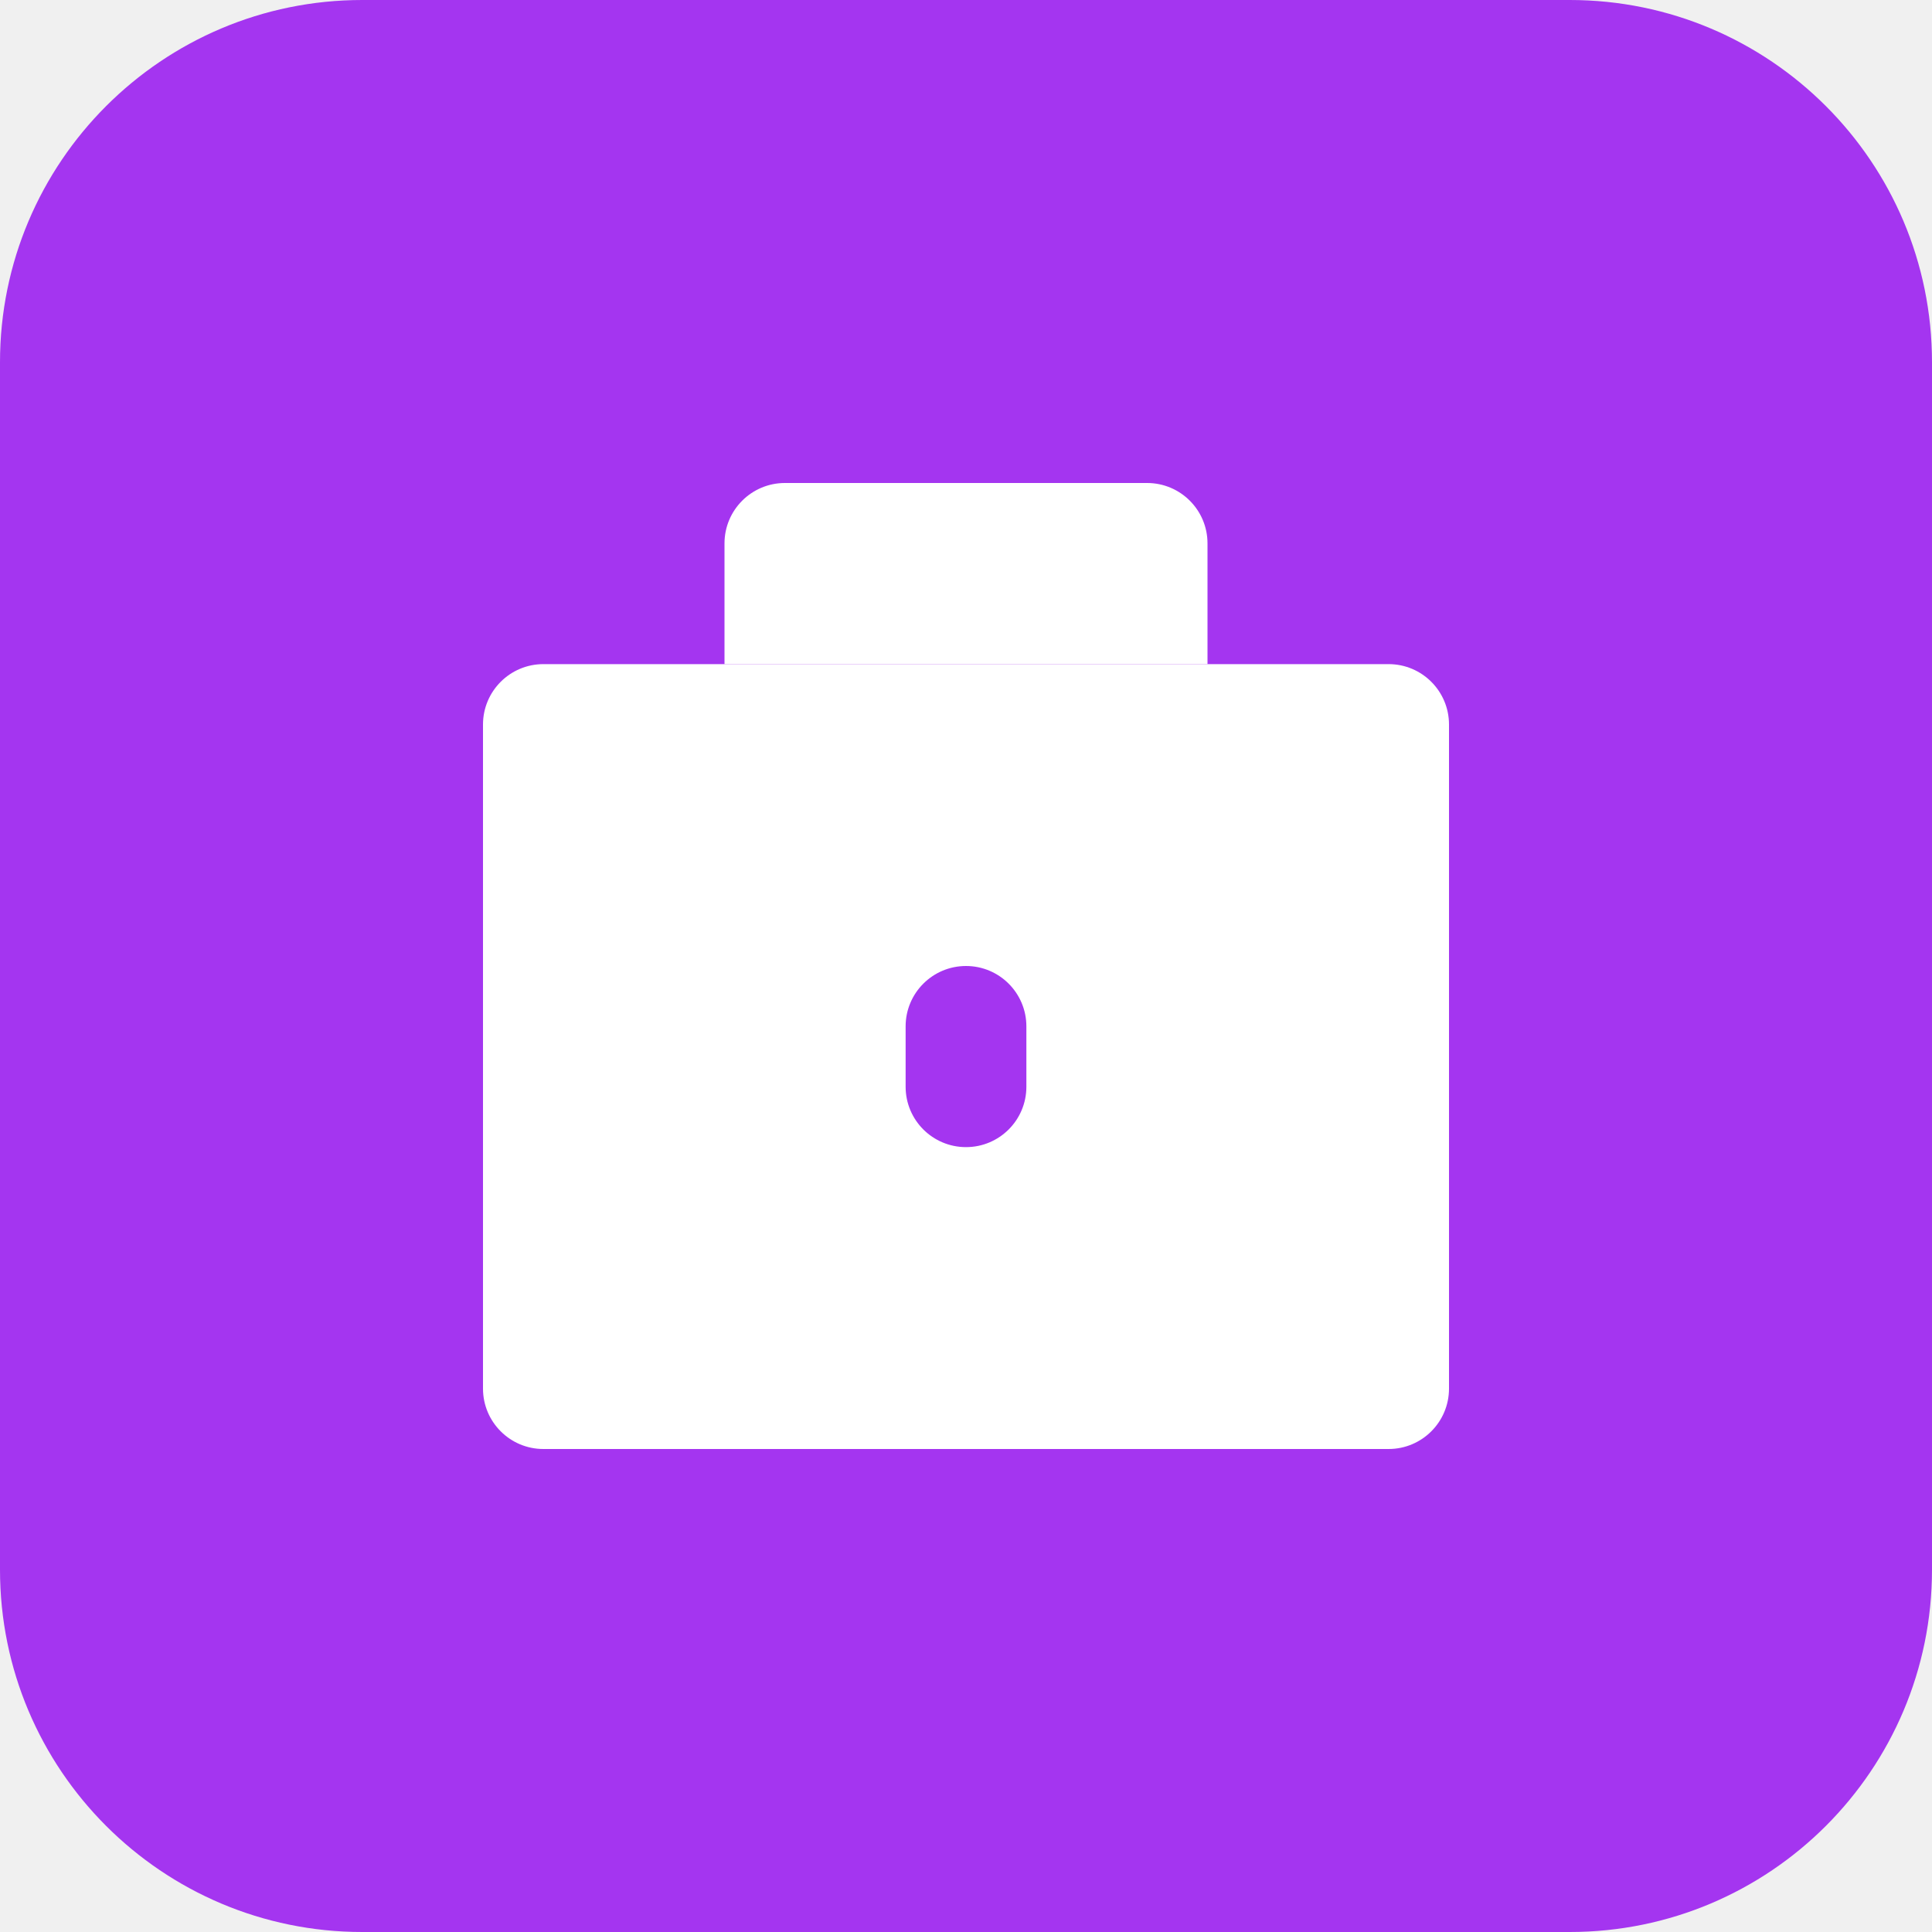
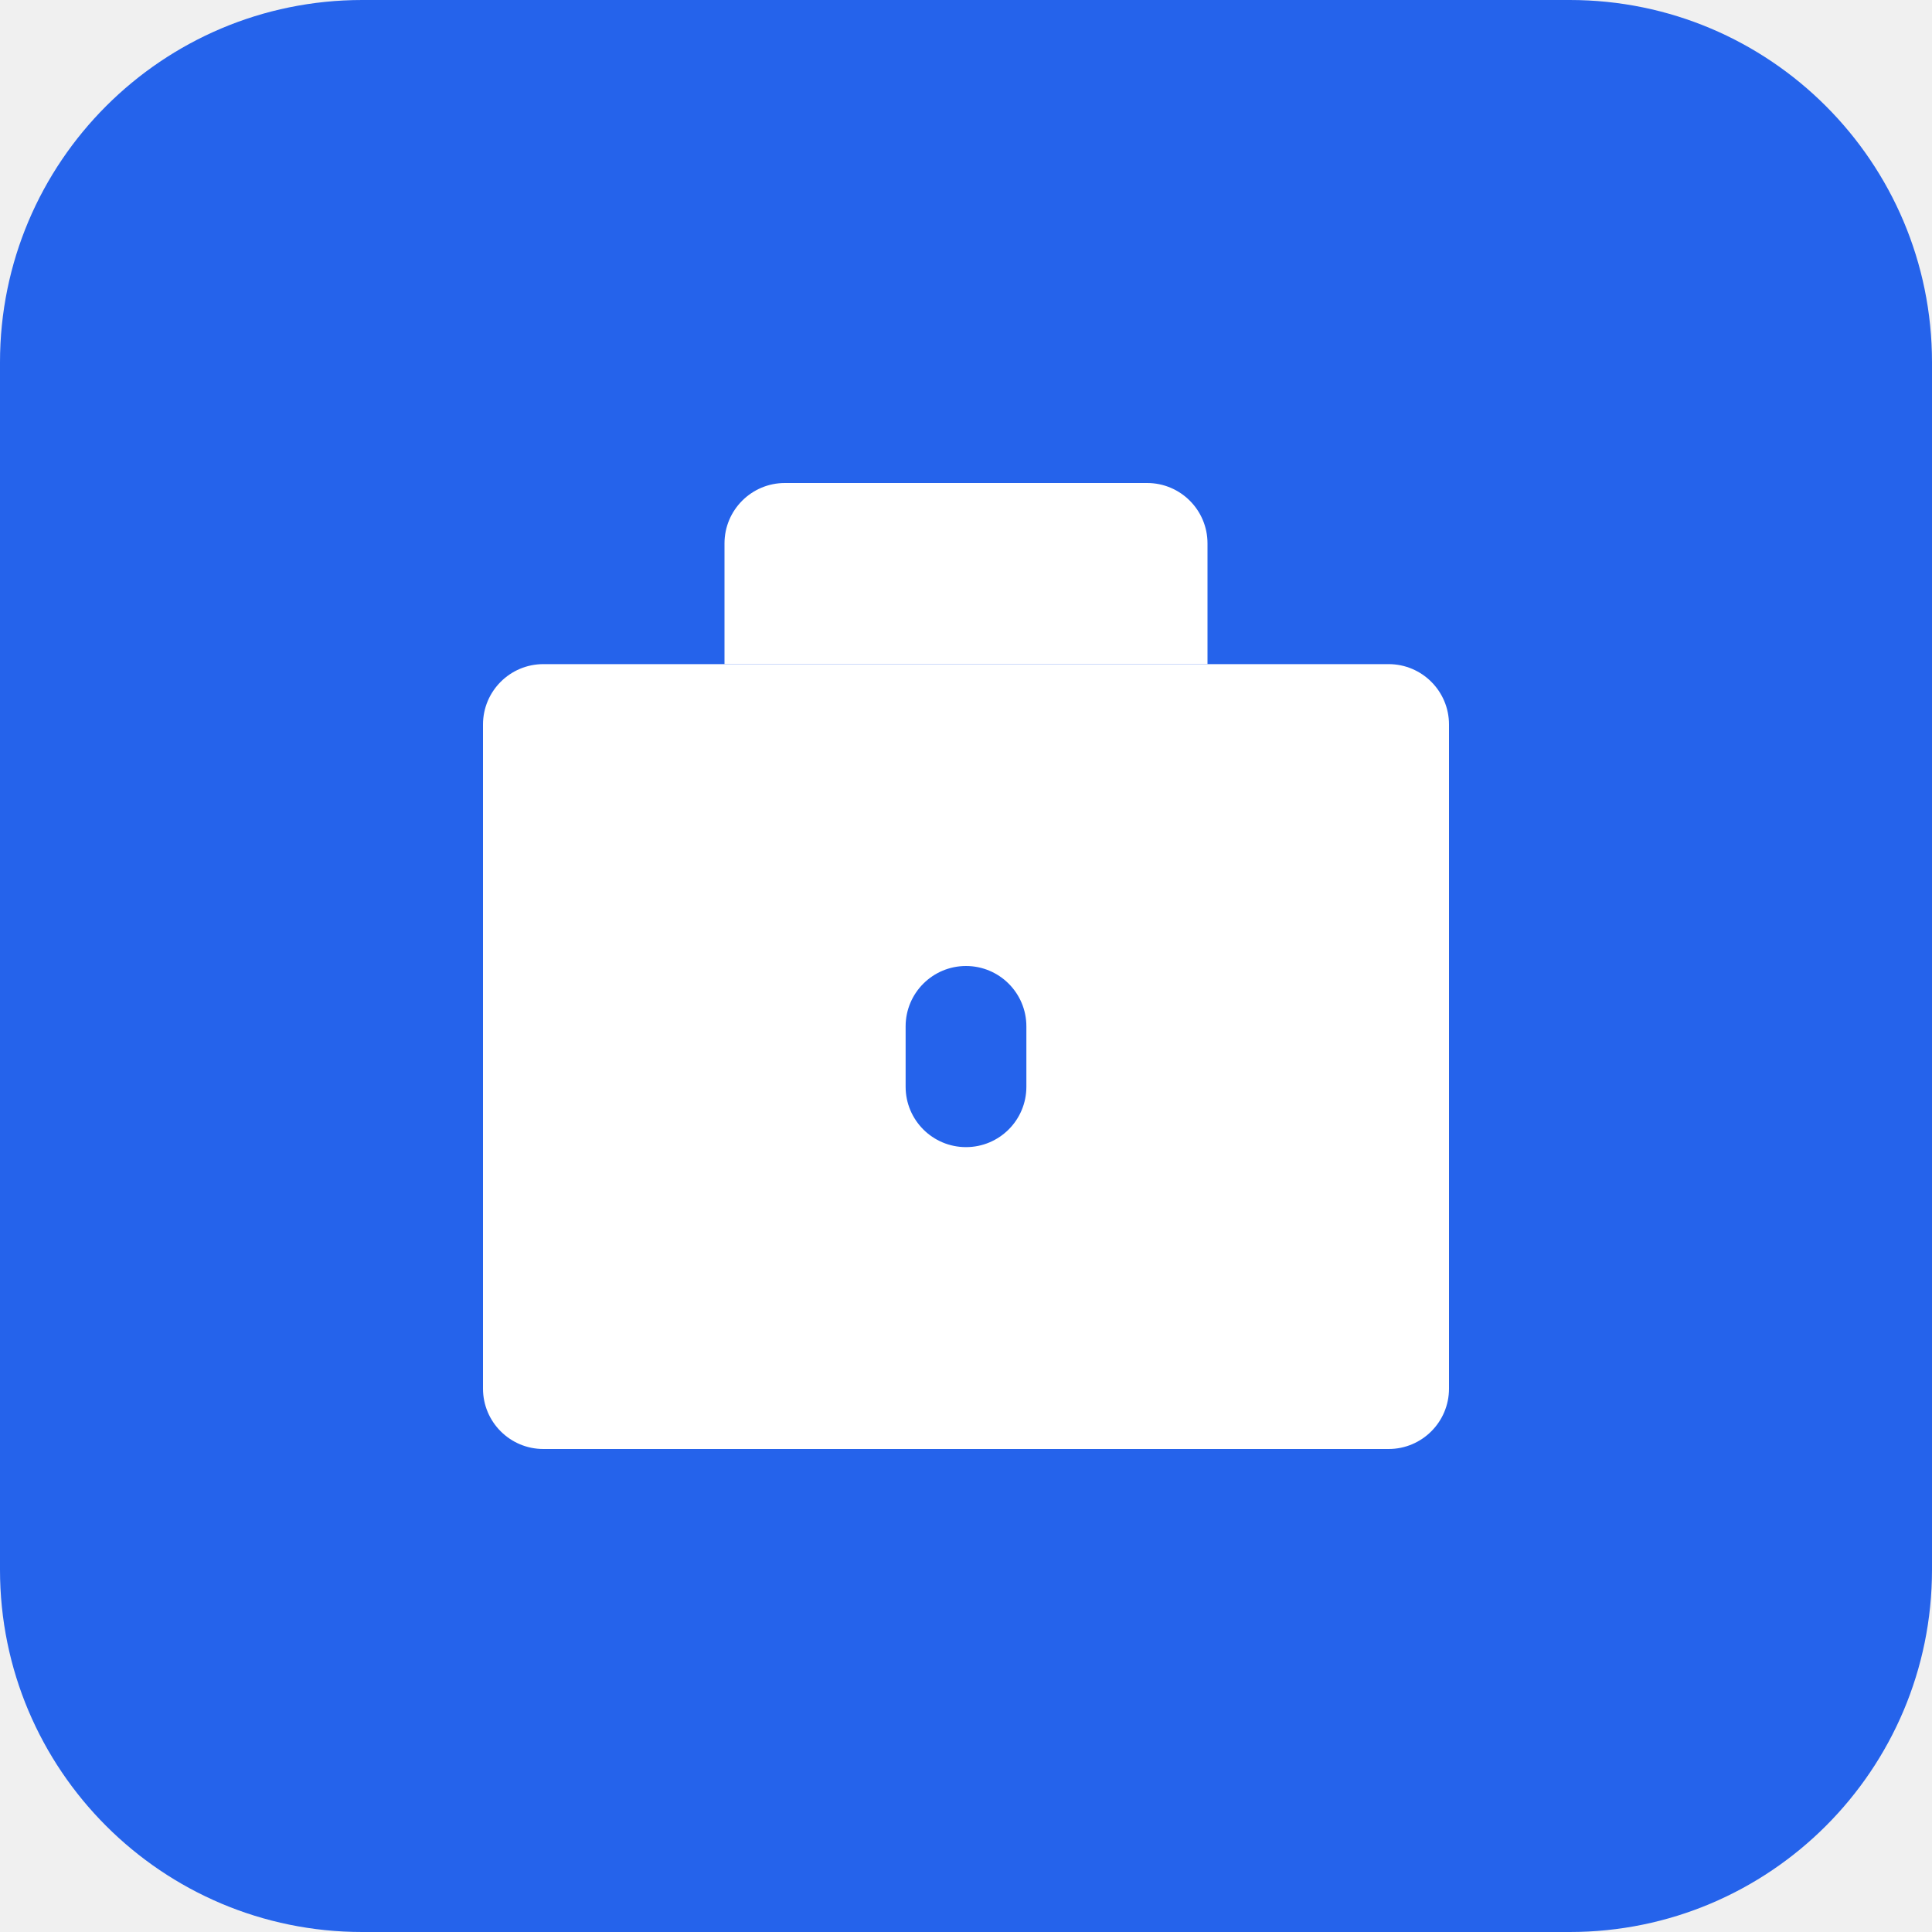
<svg xmlns="http://www.w3.org/2000/svg" width="32" height="32" viewBox="0 0 32 32" fill="none">
-   <rect width="32" height="32" rx="6" fill="#a435f0" />
+   <rect width="32" height="32" rx="6" fill="#2563eb" />
  <path d="M20 11H12V9C12 8.448 12.448 8 13 8H19C19.552 8 20 8.448 20 9V11Z" fill="white" />
  <path d="M8 12C8 11.448 8.448 11 9 11H23C23.552 11 24 11.448 24 12V23C24 23.552 23.552 24 23 24H9C8.448 24 8 23.552 8 23V12Z" fill="white" />
-   <rect x="15" y="16" width="2" height="3" rx="1" fill="#a435f0" />
+   <rect x="15" y="16" width="2" height="3" rx="1" fill="#2563eb" />
</svg>
